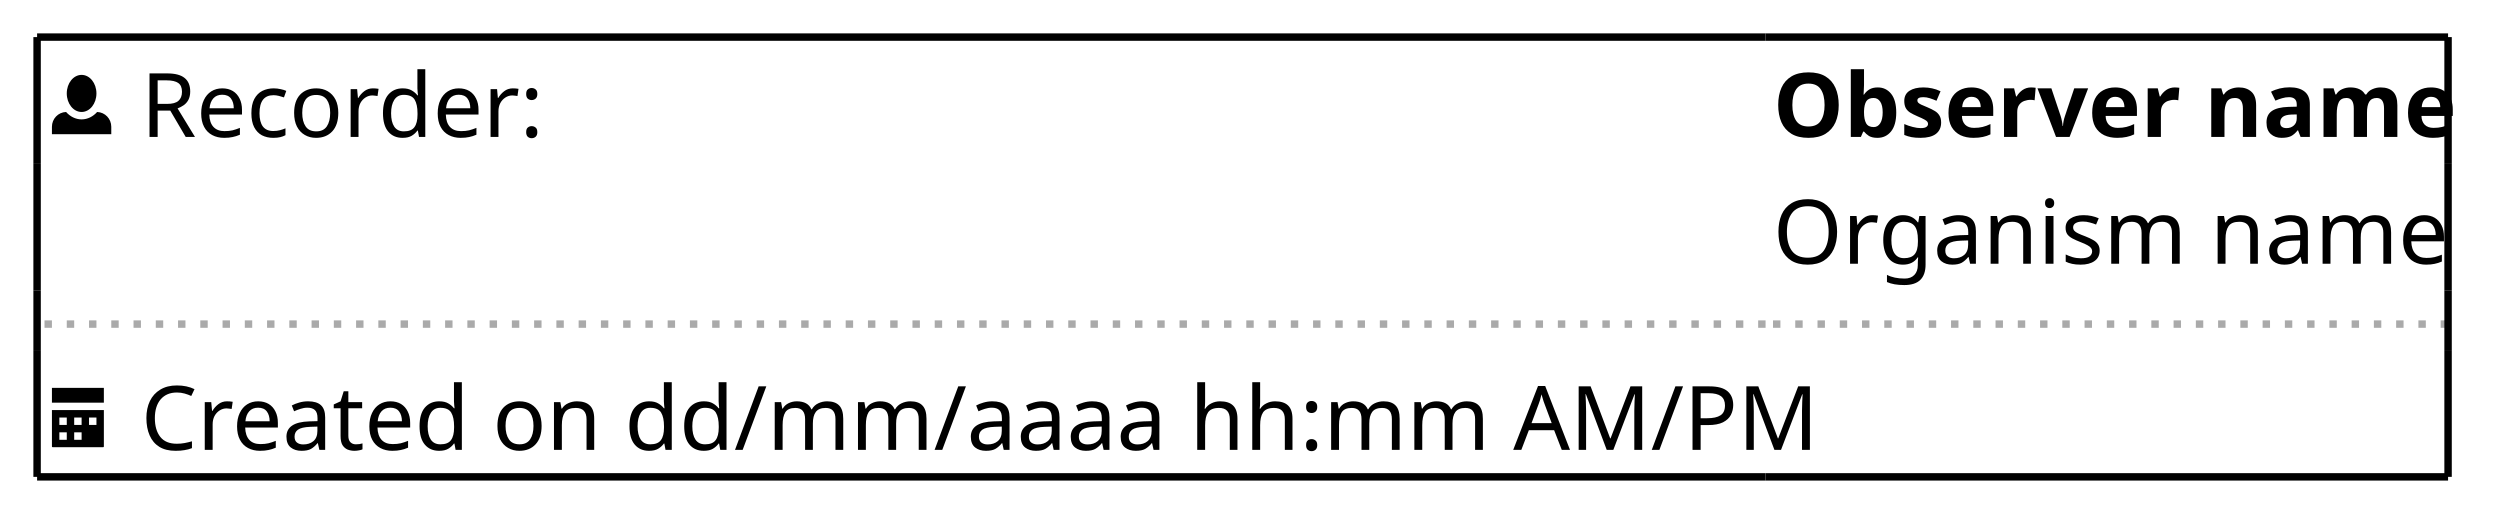
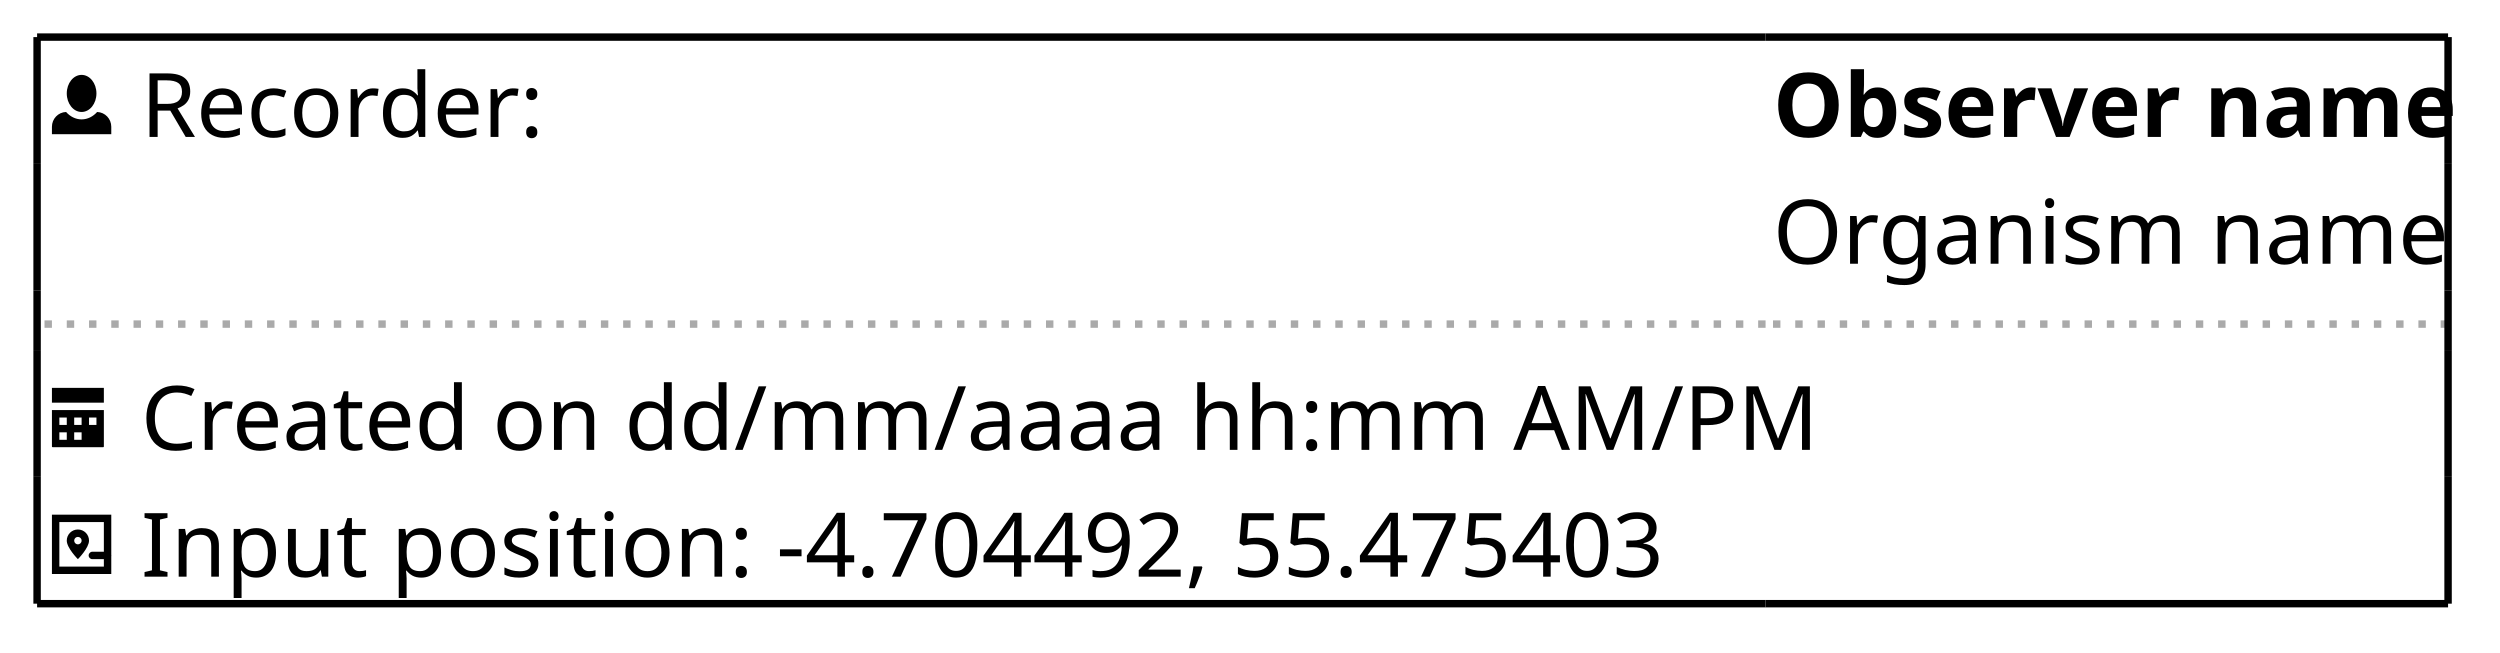
- <svg xmlns="http://www.w3.org/2000/svg" contentScriptType="application/ecmascript" contentStyleType="text/css" height="71px" preserveAspectRatio="none" style="width:337px;height:71px;" version="1.1" viewBox="0 0 337 71" width="337px" zoomAndPan="magnify">
+ <svg xmlns="http://www.w3.org/2000/svg" contentScriptType="application/ecmascript" contentStyleType="text/css" height="88px" preserveAspectRatio="none" style="width:337px;height:88px;" version="1.1" viewBox="0 0 337 88" width="337px" zoomAndPan="magnify">
  <defs />
  <g>
    <path d="M11,10.094 C9.895,10.094 9,11.213 9,12.594 C9,13.975 9.895,15.094 11,15.094 C12.105,15.094 13,13.975 13,12.594 C13,11.213 12.105,10.094 11,10.094 M8.906,15.094 C7.836,15.134 7,16.014 7,17.094 L7,18.094 L15,18.094 L15,17.094 C15,16.014 14.164,15.134 13.094,15.094 C12.554,15.704 11.81,16.094 11,16.094 C10.19,16.094 9.446,15.704 8.906,15.094 " fill="#000000" style="stroke: ; stroke-width: 0.0; stroke-dasharray: ;" />
    <text fill="#000000" font-family="sans-serif" font-size="12" lengthAdjust="spacingAndGlyphs" textLength="54" x="19" y="18.457">Recorder:</text>
    <text fill="#000000" font-family="sans-serif" font-size="12" font-weight="bold" lengthAdjust="spacingAndGlyphs" textLength="88" x="239" y="18.457">Observer name</text>
    <text fill="#000000" font-family="sans-serif" font-size="12" lengthAdjust="spacingAndGlyphs" textLength="90" x="239" y="35.551">Organism name</text>
    <line style="stroke: #AAAAAA; stroke-width: 1.0; stroke-dasharray: 1.0,2.0;" x1="6" x2="238" y1="43.688" y2="43.688" />
    <line style="stroke: #AAAAAA; stroke-width: 1.0; stroke-dasharray: 1.0,2.0;" x1="239" x2="330" y1="43.688" y2="43.688" />
    <path d="M7,52.281 L7,54.281 L14,54.281 L14,52.281 L7,52.281 M7,55.281 L7,60.187 C7,60.247 7.034,60.281 7.094,60.281 L13.907,60.281 C13.967,60.281 14.001,60.247 14.001,60.187 L14.001,55.281 L7.001,55.281 M8.001,56.281 L9.001,56.281 L9.001,57.281 L8.001,57.281 L8.001,56.281 M10.001,56.281 L11.001,56.281 L11.001,57.281 L10.001,57.281 L10.001,56.281 M12.001,56.281 L13.001,56.281 L13.001,57.281 L12.001,57.281 L12.001,56.281 M8.001,58.281 L9.001,58.281 L9.001,59.281 L8.001,59.281 L8.001,58.281 M10.001,58.281 L11.001,58.281 L11.001,59.281 L10.001,59.281 L10.001,58.281 " fill="#000000" style="stroke: ; stroke-width: 0.0; stroke-dasharray: ;" />
    <text fill="#000000" font-family="sans-serif" font-size="12" lengthAdjust="spacingAndGlyphs" textLength="218" x="19" y="60.645">Created on dd/mm/aaaa  hh:mm AM/PM</text>
+     <path d="M7,69.375 L7,77.375 L15,77.375 L15,75 A0.5,0.5 0 0 0 15,74.781 L15,69.375 L7,69.375 M8,70.375 L14,70.375 L14,74.375 L12.5,74.375 A0.5,0.5 0 0 0 12.406,74.375 A0.502,0.502 0 1 0 12.5,75.375 L14,75.375 L14,76.375 L8,76.375 L8,70.375 M10.5,71.375 C9.67,71.375 9,72.045 9,72.875 C9,73.875 10.5,75.375 10.5,75.375 C10.5,75.375 12,73.875 12,72.875 C12,72.045 11.33,71.375 10.5,71.375 M10.5,72.375 C10.78,72.375 11,72.595 11,72.875 C11,73.155 10.78,73.375 10.5,73.375 C10.22,73.375 10,73.155 10,72.875 C10,72.595 10.22,72.375 10.5,72.375 " fill="#000000" style="stroke: ; stroke-width: 0.0; stroke-dasharray: ;" />
+     <text fill="#000000" font-family="sans-serif" font-size="12" lengthAdjust="spacingAndGlyphs" textLength="201" x="19" y="77.738">Input position: -4.704492, 55.475403</text>
    <line style="stroke: #000000; stroke-width: 1.0;" x1="5" x2="238" y1="5" y2="5" />
    <line style="stroke: #000000; stroke-width: 1.0;" x1="238" x2="330" y1="5" y2="5" />
-     <line style="stroke: #000000; stroke-width: 1.0;" x1="5" x2="238" y1="64.281" y2="64.281" />
-     <line style="stroke: #000000; stroke-width: 1.0;" x1="238" x2="330" y1="64.281" y2="64.281" />
+     <line style="stroke: #000000; stroke-width: 1.0;" x1="5" x2="238" y1="81.375" y2="81.375" />
+     <line style="stroke: #000000; stroke-width: 1.0;" x1="238" x2="330" y1="81.375" y2="81.375" />
    <line style="stroke: #000000; stroke-width: 1.0;" x1="5" x2="5" y1="5" y2="22.094" />
    <line style="stroke: #000000; stroke-width: 1.0;" x1="330" x2="330" y1="39.188" y2="47.188" />
    <line style="stroke: #000000; stroke-width: 1.0;" x1="330" x2="330" y1="22.094" y2="39.188" />
    <line style="stroke: #000000; stroke-width: 1.0;" x1="330" x2="330" y1="5" y2="22.094" />
+     <line style="stroke: #000000; stroke-width: 1.0;" x1="5" x2="5" y1="64.281" y2="81.375" />
    <line style="stroke: #000000; stroke-width: 1.0;" x1="5" x2="5" y1="47.188" y2="64.281" />
    <line style="stroke: #000000; stroke-width: 1.0;" x1="5" x2="5" y1="39.188" y2="47.188" />
+     <line style="stroke: #000000; stroke-width: 1.0;" x1="330" x2="330" y1="64.281" y2="81.375" />
    <line style="stroke: #000000; stroke-width: 1.0;" x1="5" x2="5" y1="22.094" y2="39.188" />
    <line style="stroke: #000000; stroke-width: 1.0;" x1="330" x2="330" y1="47.188" y2="64.281" />
  </g>
</svg>
